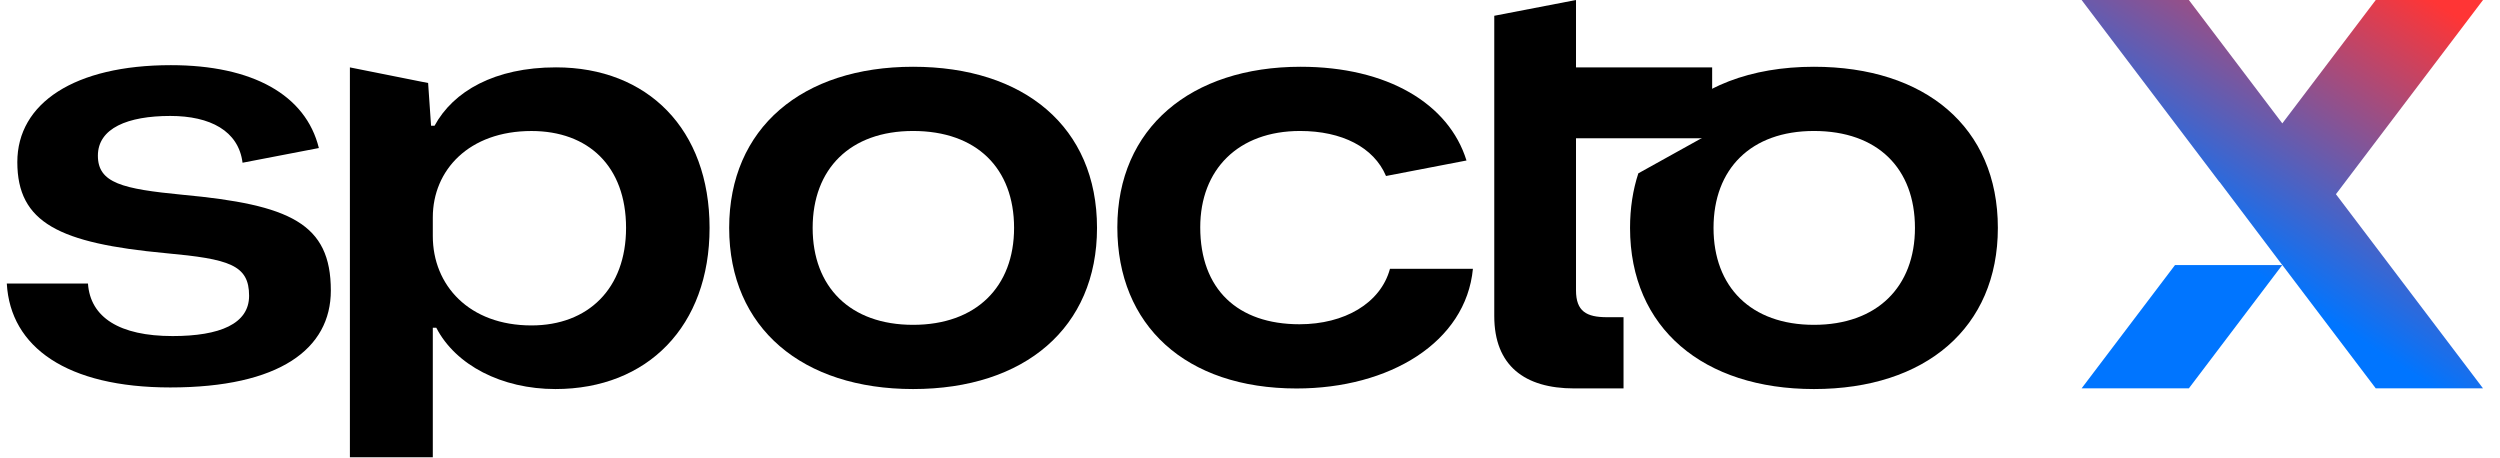
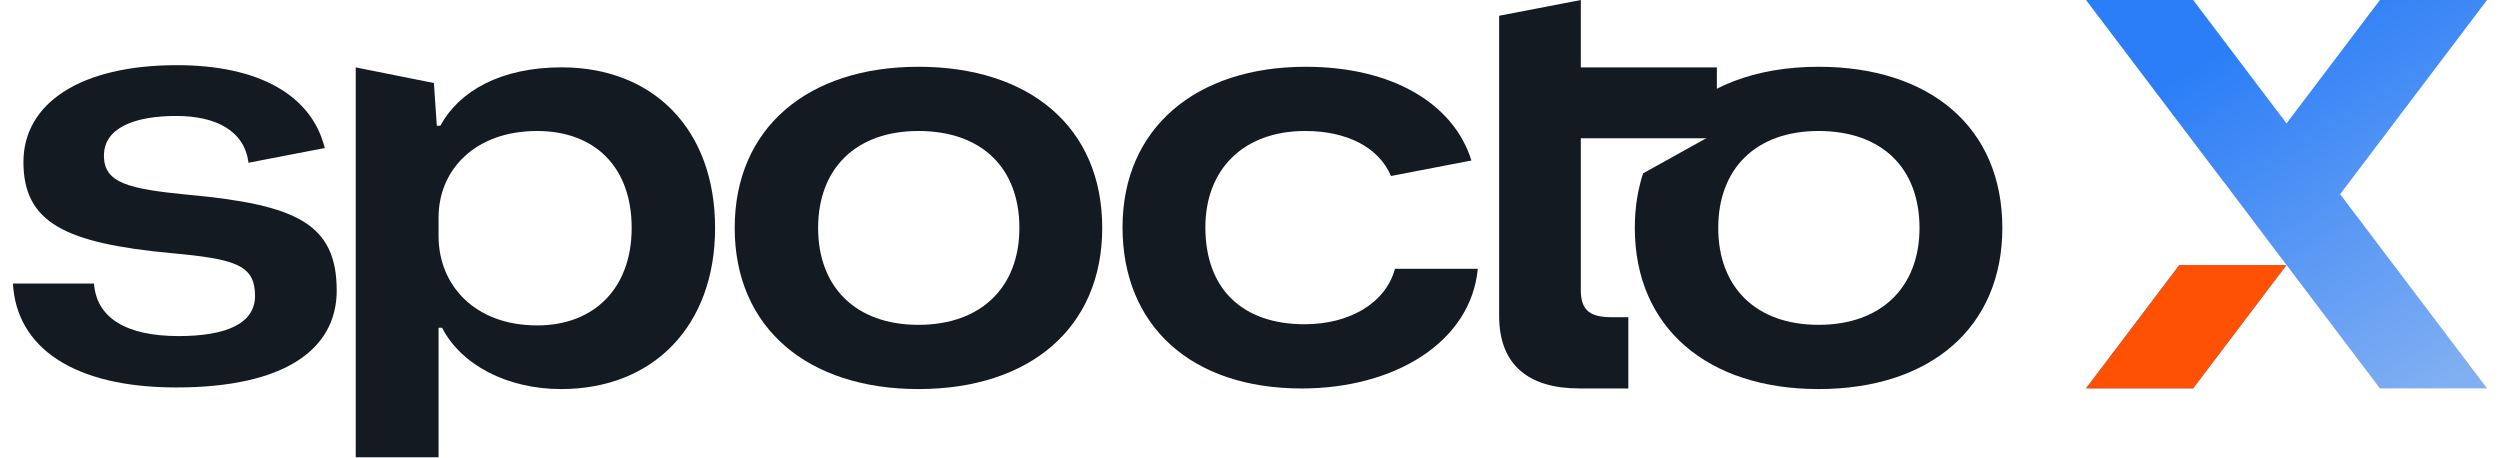
- <svg xmlns="http://www.w3.org/2000/svg" width="1837" height="336" viewBox="0 0 87 16" fill="none">
-   <path d="M72.598 0H76.351L79.621 4.317L82.891 0H86.644L81.497 6.795L86.644 13.589H82.891L79.621 9.272L79.62 9.274L77.423 6.363L77.42 6.367L72.598 0Z" fill="url(#paint0_linear_897_1520)" />
-   <path d="M75.866 9.275L72.598 13.589H76.351L79.618 9.275H75.866Z" fill="url(#paint1_linear_897_1520)" />
-   <path fill-rule="evenodd" clip-rule="evenodd" d="M56.798 7.975C56.798 11.489 59.372 13.613 63.233 13.613C67.135 13.613 69.668 11.468 69.668 7.975C69.668 4.44 67.115 2.336 63.233 2.336C61.015 2.336 59.231 3.037 58.108 4.289H59.465V4.745L57.088 6.065C56.898 6.645 56.798 7.283 56.798 7.975ZM66.767 7.975C66.767 10.038 65.439 11.366 63.233 11.366C61.026 11.366 59.719 10.038 59.719 7.975C59.719 5.911 61.026 4.583 63.233 4.583C65.46 4.583 66.767 5.891 66.767 7.975Z" fill="black" />
-   <path d="M54.846 13.591C53.109 13.591 52.047 12.795 52.047 11.058V0.552L54.907 0V2.358H59.671V4.838H54.907V10.159C54.907 10.895 55.275 11.099 55.989 11.099H56.57V13.591H54.846Z" fill="black" />
-   <path d="M31.711 13.613C27.85 13.613 25.276 11.489 25.276 7.975C25.276 4.481 27.83 2.336 31.711 2.336C35.593 2.336 38.147 4.44 38.147 7.975C38.147 11.468 35.613 13.613 31.711 13.613ZM31.711 11.366C33.918 11.366 35.245 10.038 35.245 7.975C35.245 5.891 33.938 4.583 31.711 4.583C29.505 4.583 28.197 5.911 28.197 7.975C28.197 10.038 29.505 11.366 31.711 11.366Z" fill="black" />
-   <path d="M12.005 16V2.358L14.742 2.905L14.845 4.4H14.967C15.621 3.194 17.071 2.357 19.216 2.357C22.424 2.357 24.59 4.522 24.59 7.975C24.59 11.407 22.424 13.613 19.196 13.613C17.317 13.613 15.703 12.776 15.028 11.468H14.906V16H12.005ZM18.358 11.387C20.34 11.387 21.668 10.1 21.668 7.975C21.668 5.809 20.34 4.584 18.358 4.584C16.172 4.584 14.906 5.952 14.906 7.607V8.261C14.906 9.977 16.172 11.387 18.358 11.387Z" fill="black" />
-   <path fill-rule="evenodd" clip-rule="evenodd" d="M38.858 7.954C38.858 11.386 41.248 13.593 45.13 13.593C48.378 13.593 51.054 11.979 51.3 9.405H48.398C48.072 10.61 46.805 11.346 45.232 11.346C43.066 11.346 41.759 10.12 41.759 7.954C41.759 5.932 43.087 4.583 45.252 4.583C46.714 4.583 47.831 5.15 48.259 6.158L51.075 5.616C50.458 3.626 48.303 2.336 45.273 2.336C41.432 2.336 38.858 4.481 38.858 7.954Z" fill="black" />
-   <path d="M0 9.921C0.123 12.148 2.104 13.557 5.72 13.557C9.541 13.557 11.338 12.209 11.338 10.166C11.338 7.816 9.908 7.163 6.149 6.815C4.045 6.611 3.187 6.407 3.187 5.447C3.187 4.486 4.229 4.057 5.72 4.057C7.114 4.057 8.108 4.577 8.249 5.694L10.919 5.18C10.462 3.319 8.595 2.28 5.741 2.28C2.37 2.28 0.368 3.608 0.368 5.671C0.368 7.796 1.839 8.511 5.557 8.858C7.784 9.063 8.478 9.267 8.478 10.35C8.478 11.33 7.457 11.759 5.802 11.759C3.943 11.759 2.921 11.106 2.84 9.921H0Z" fill="black" />
+ <svg xmlns="http://www.w3.org/2000/svg" width="1837" height="336" viewBox="0 0 304 56" fill="none">
+   <path d="M254.382 0H267.505L278.941 15.111L290.377 0H303.5L285.503 23.781L303.5 47.563H290.377L278.941 32.452L278.937 32.458L271.255 22.271L271.246 22.283L254.382 0Z" fill="url(#paint0_linear_202_6348)" />
+   <path d="M265.809 32.463L254.382 47.563H267.505L278.932 32.463H265.809Z" fill="url(#paint1_linear_202_6348)" />
+   <path d="M265.809 32.463L254.382 47.563H267.505L278.932 32.463H265.809Z" fill="#FE5104" />
+   <path fill-rule="evenodd" clip-rule="evenodd" d="M199.127 27.912C199.127 40.21 208.129 47.647 221.632 47.647C235.278 47.647 244.137 40.139 244.137 27.912C244.137 15.542 235.207 8.177 221.632 8.177C213.876 8.177 207.635 10.628 203.711 15.011H208.454V16.607L200.144 21.227C199.477 23.256 199.127 25.491 199.127 27.912ZM233.992 27.912C233.992 35.134 229.348 39.781 221.632 39.781C213.916 39.781 209.344 35.134 209.344 27.912C209.344 20.69 213.916 16.042 221.632 16.042C229.42 16.042 233.992 20.618 233.992 27.912Z" fill="#141A22" />
+   <path d="M192.3 47.57C186.227 47.57 182.512 44.782 182.512 38.704V1.931L192.514 0V8.254H209.176V16.934H192.514V35.558C192.514 38.132 193.8 38.847 196.301 38.847H198.332V47.57H192.3Z" fill="#141A22" />
+   <path d="M111.398 47.647C97.895 47.647 88.893 40.21 88.893 27.912C88.893 15.685 97.823 8.177 111.398 8.177C124.972 8.177 133.903 15.542 133.903 27.912C133.903 40.139 125.044 47.647 111.398 47.647ZM111.398 39.781C119.114 39.781 123.758 35.134 123.758 27.912C123.758 20.618 119.185 16.042 111.398 16.042C103.682 16.042 99.109 20.69 99.109 27.912C99.109 35.134 103.682 39.781 111.398 39.781Z" fill="#141A22" />
+   <path d="M42.482 56V8.254L52.055 10.169L52.412 15.399H52.841C55.127 11.18 60.2 8.248 67.701 8.248C78.918 8.248 86.491 15.828 86.491 27.912C86.491 39.925 78.918 47.647 67.63 47.647C61.057 47.647 55.413 44.715 53.055 40.139H52.627V56H42.482ZM64.701 39.853C71.631 39.853 76.275 35.348 76.275 27.912C76.275 20.332 71.631 16.042 64.701 16.042C57.056 16.042 52.627 20.833 52.627 26.625V28.913C52.627 34.919 57.056 39.853 64.701 39.853Z" fill="#141A22" />
+   <path fill-rule="evenodd" clip-rule="evenodd" d="M136.389 27.84C136.389 39.853 144.748 47.575 158.322 47.575C169.682 47.575 179.041 41.926 179.898 32.917H169.753C168.61 37.136 164.181 39.71 158.68 39.71C151.106 39.71 146.534 35.42 146.534 27.84C146.534 20.761 151.178 16.042 158.751 16.042C163.861 16.042 167.77 18.026 169.265 21.553L179.114 19.656C176.955 12.692 169.42 8.177 158.822 8.177C145.391 8.177 136.389 15.685 136.389 27.84Z" fill="#141A22" />
+   <path d="M0.5 34.723C0.929 42.517 7.859 47.45 20.505 47.45C33.865 47.45 40.152 42.731 40.152 35.581C40.152 27.358 35.151 25.07 22.005 23.854C14.646 23.139 11.646 22.424 11.646 19.063C11.646 15.703 15.289 14.201 20.505 14.201C25.379 14.201 28.857 16.019 29.348 19.93L38.687 18.131C37.086 11.618 30.559 7.98 20.576 7.98C8.788 7.98 1.786 12.628 1.786 19.85C1.786 27.286 6.93 29.789 19.933 31.005C27.721 31.72 30.15 32.435 30.15 36.224C30.15 39.656 26.578 41.158 20.791 41.158C14.289 41.158 10.717 38.87 10.431 34.723H0.5Z" fill="#141A22" />
  <defs>
-     <linearGradient id="paint0_linear_897_1520" x1="77.842" y1="8.984" x2="84.055" y2="-0.585" gradientUnits="userSpaceOnUse">
-       <stop stop-color="#0075FF" />
-       <stop offset="0.996" stop-color="#FF3535" />
+     <linearGradient id="paint0_linear_202_6348" x1="272.403" y1="5.267" x2="297.79" y2="47.544" gradientUnits="userSpaceOnUse">
+       <stop stop-color="#2B7EF7" />
+       <stop offset="1" stop-color="#81AFF2" />
    </linearGradient>
-     <linearGradient id="paint1_linear_897_1520" x1="77.842" y1="8.984" x2="84.055" y2="-0.585" gradientUnits="userSpaceOnUse">
-       <stop stop-color="#0075FF" />
-       <stop offset="0.996" stop-color="#FF3535" />
+     <linearGradient id="paint1_linear_202_6348" x1="272.403" y1="5.267" x2="297.79" y2="47.544" gradientUnits="userSpaceOnUse">
+       <stop stop-color="#2B7EF7" />
+       <stop offset="1" stop-color="#81AFF2" />
    </linearGradient>
  </defs>
</svg>
